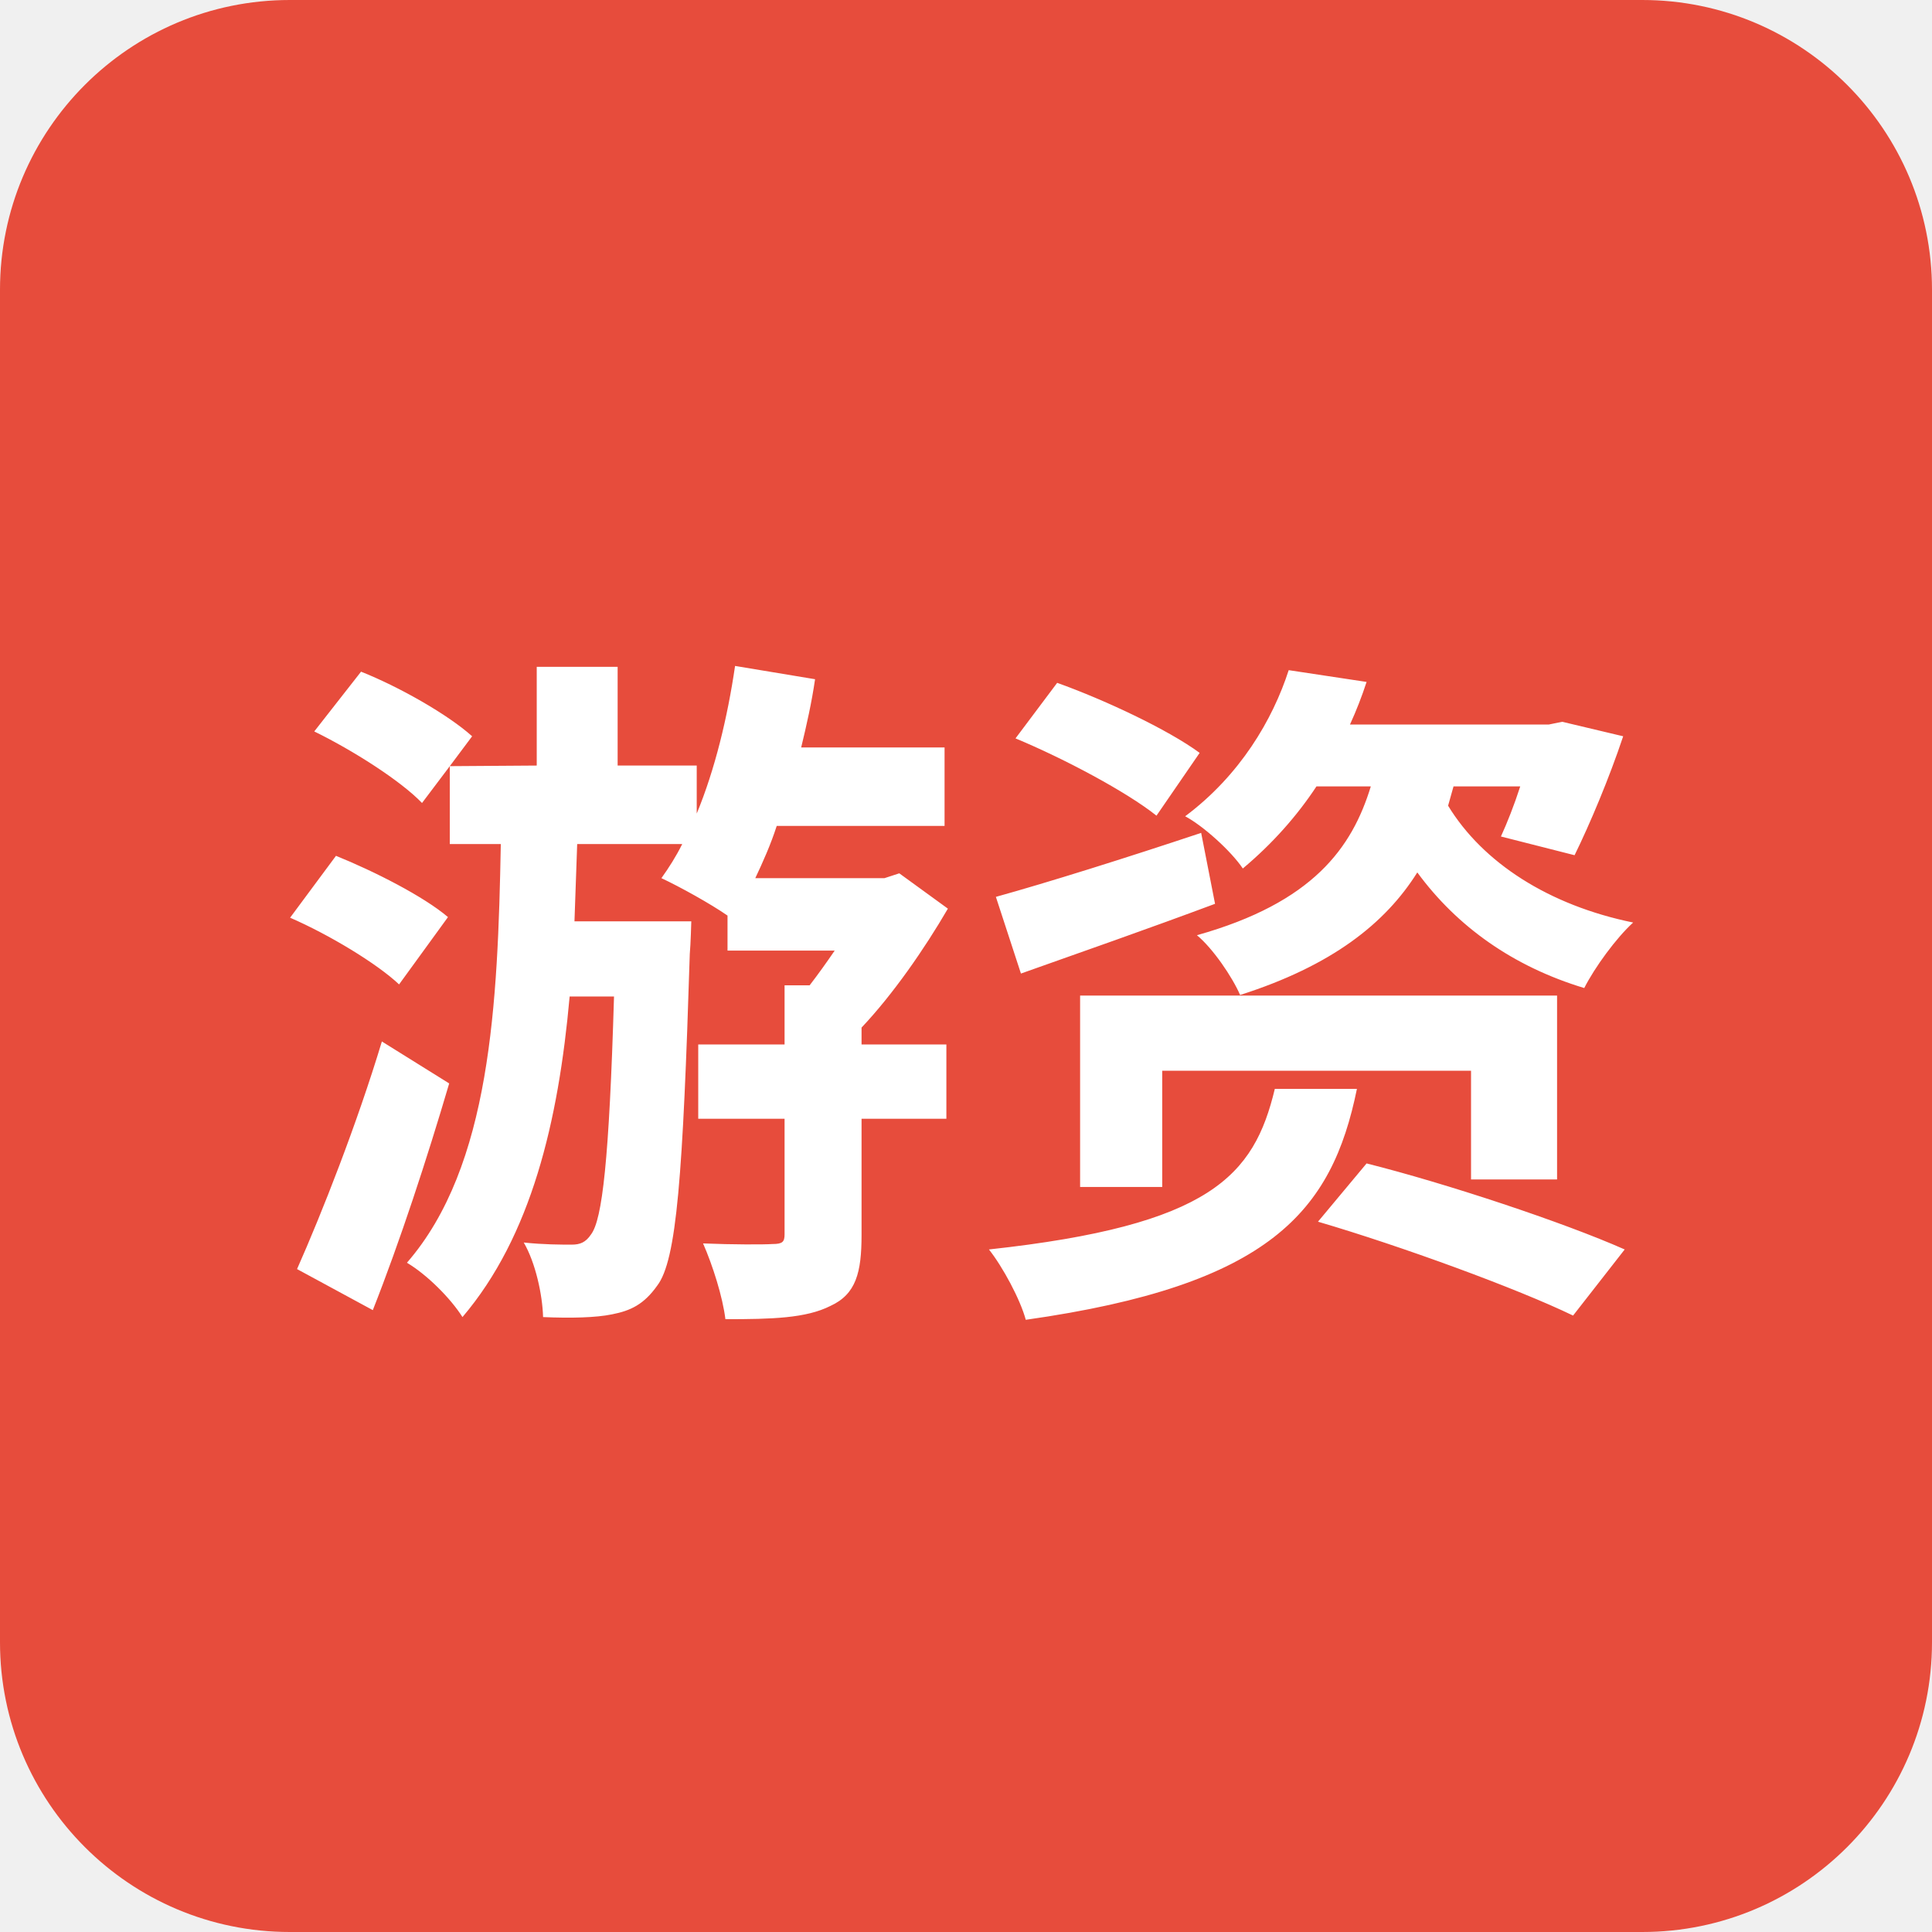
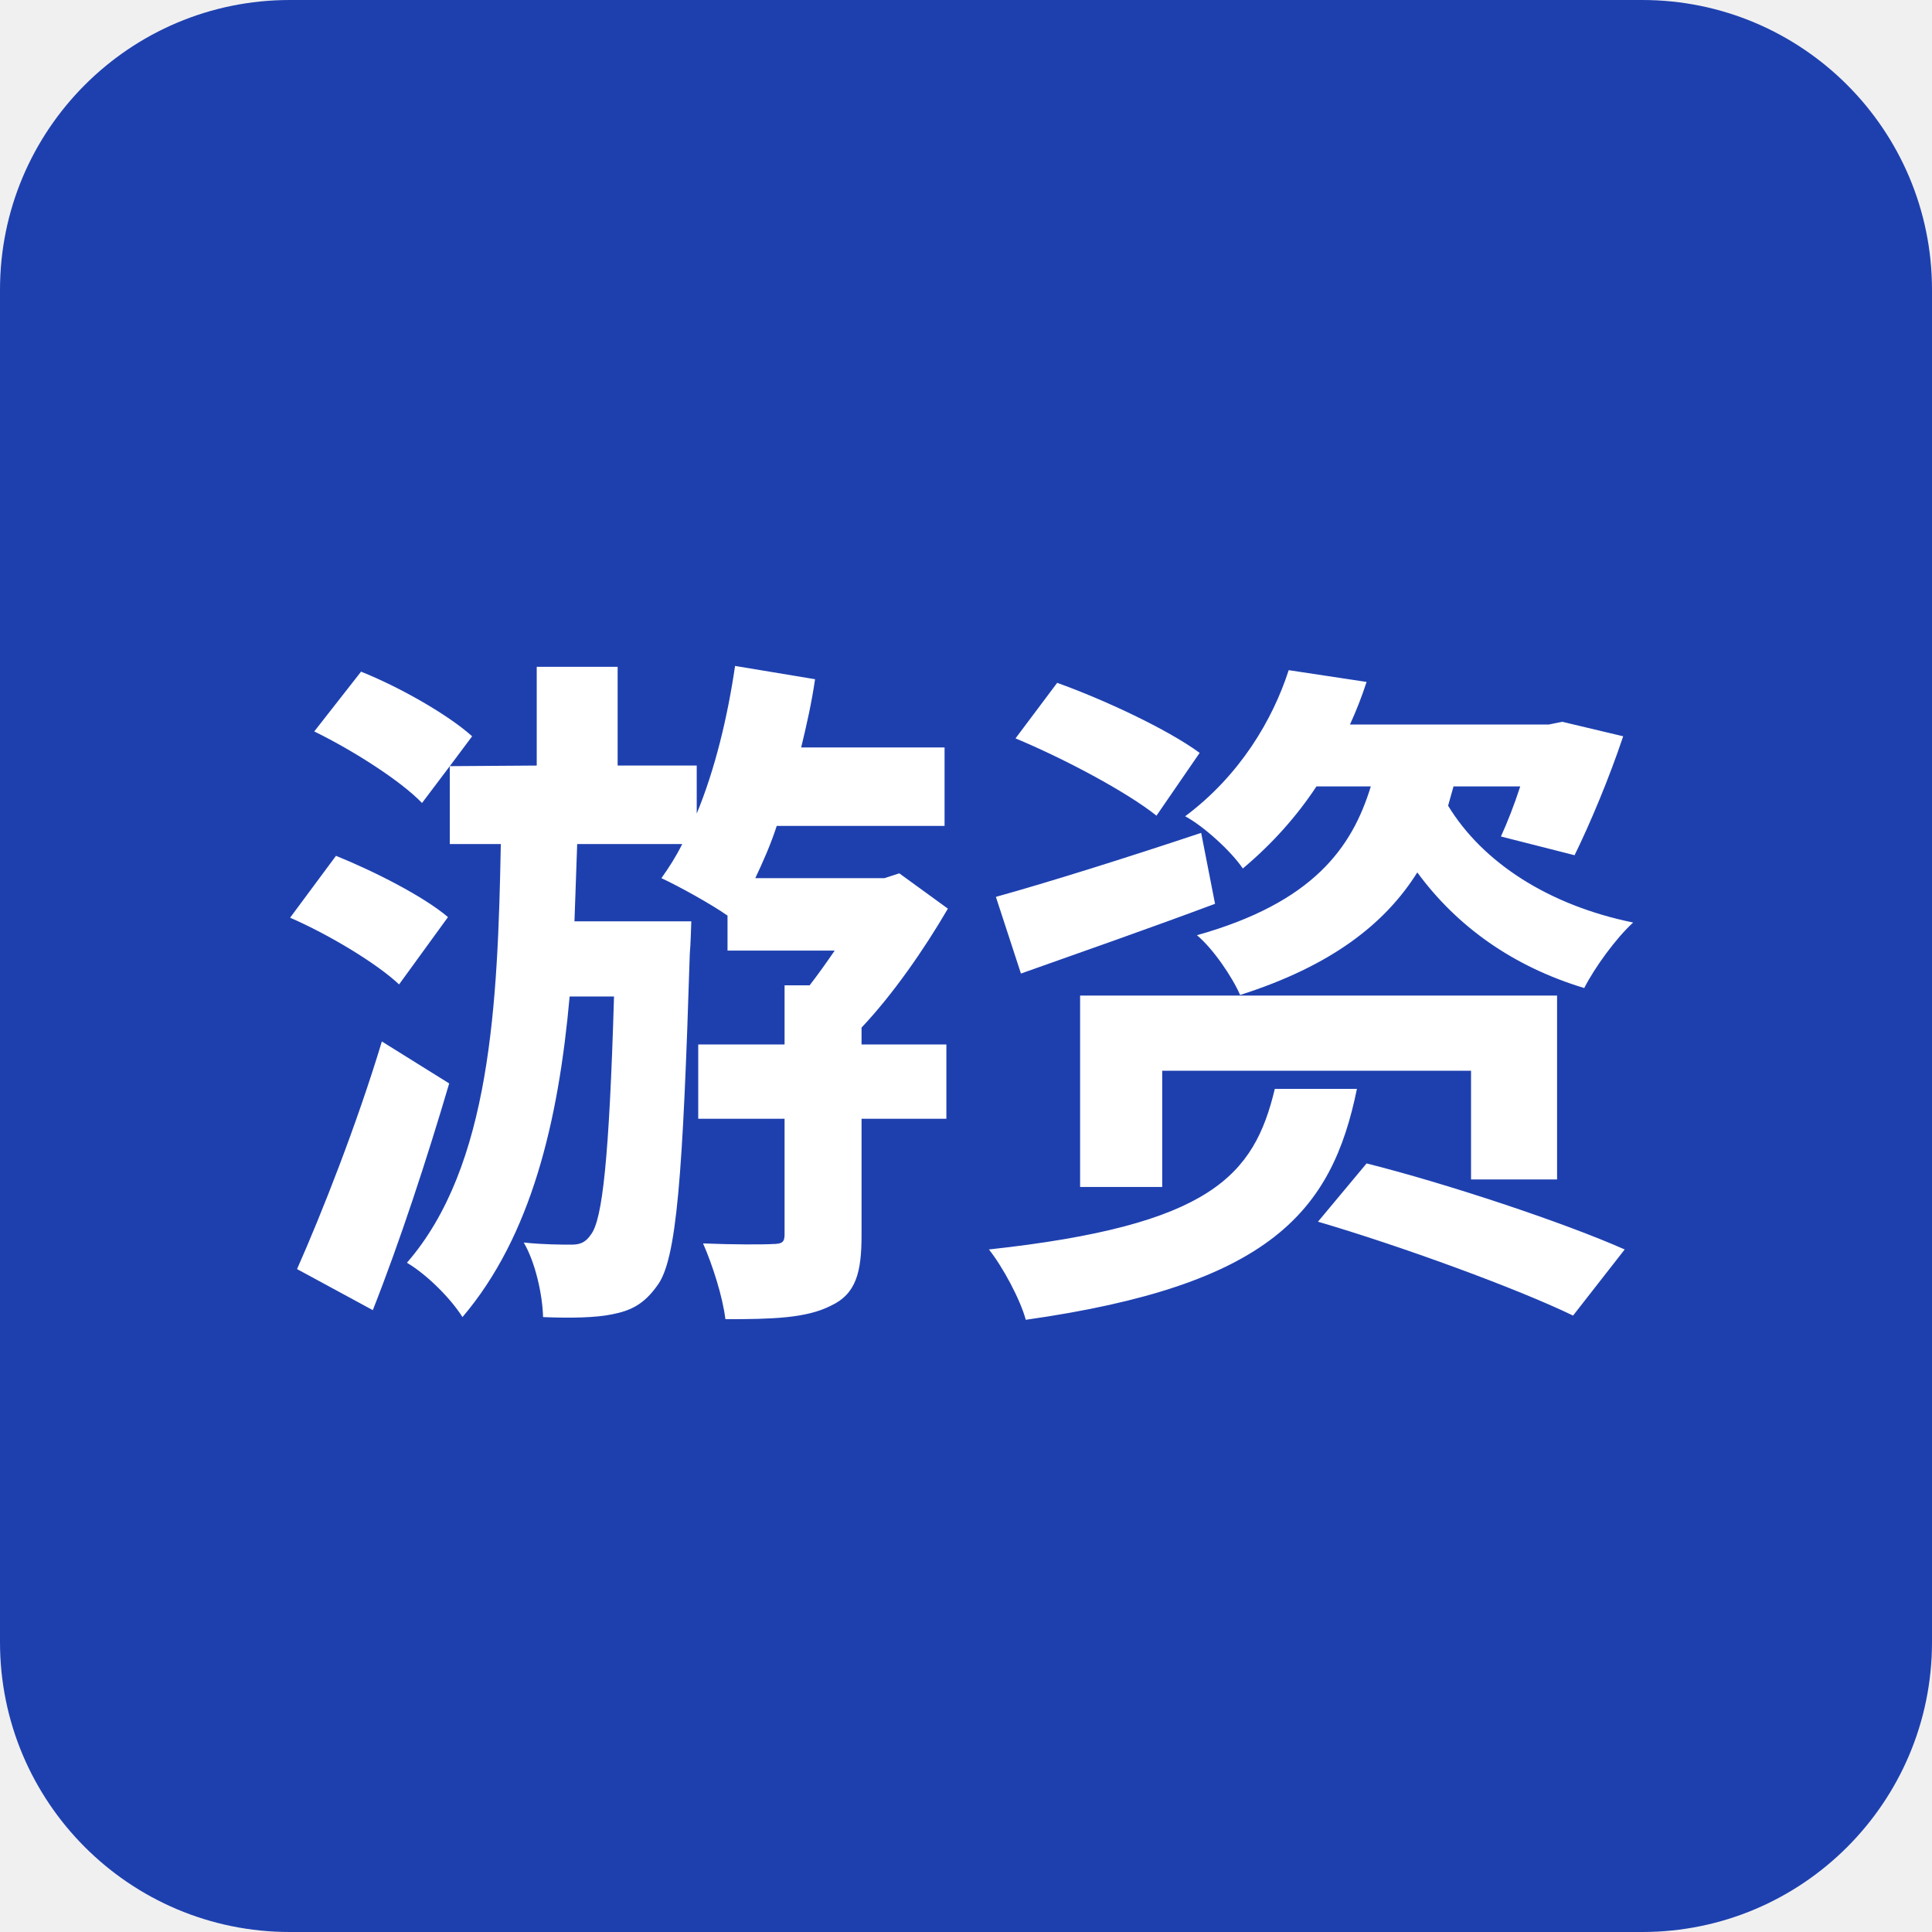
<svg xmlns="http://www.w3.org/2000/svg" viewBox="0 0 100 100">
-   <rect width="100" height="100" rx="15" fill="#e74c3c" />
+   <rect width="100" height="100" rx="15" fill="#1e40af" />
  <text x="50" y="65" font-size="36" text-anchor="middle" fill="white" font-family="Arial" font-weight="bold">游资</text>
</svg>
